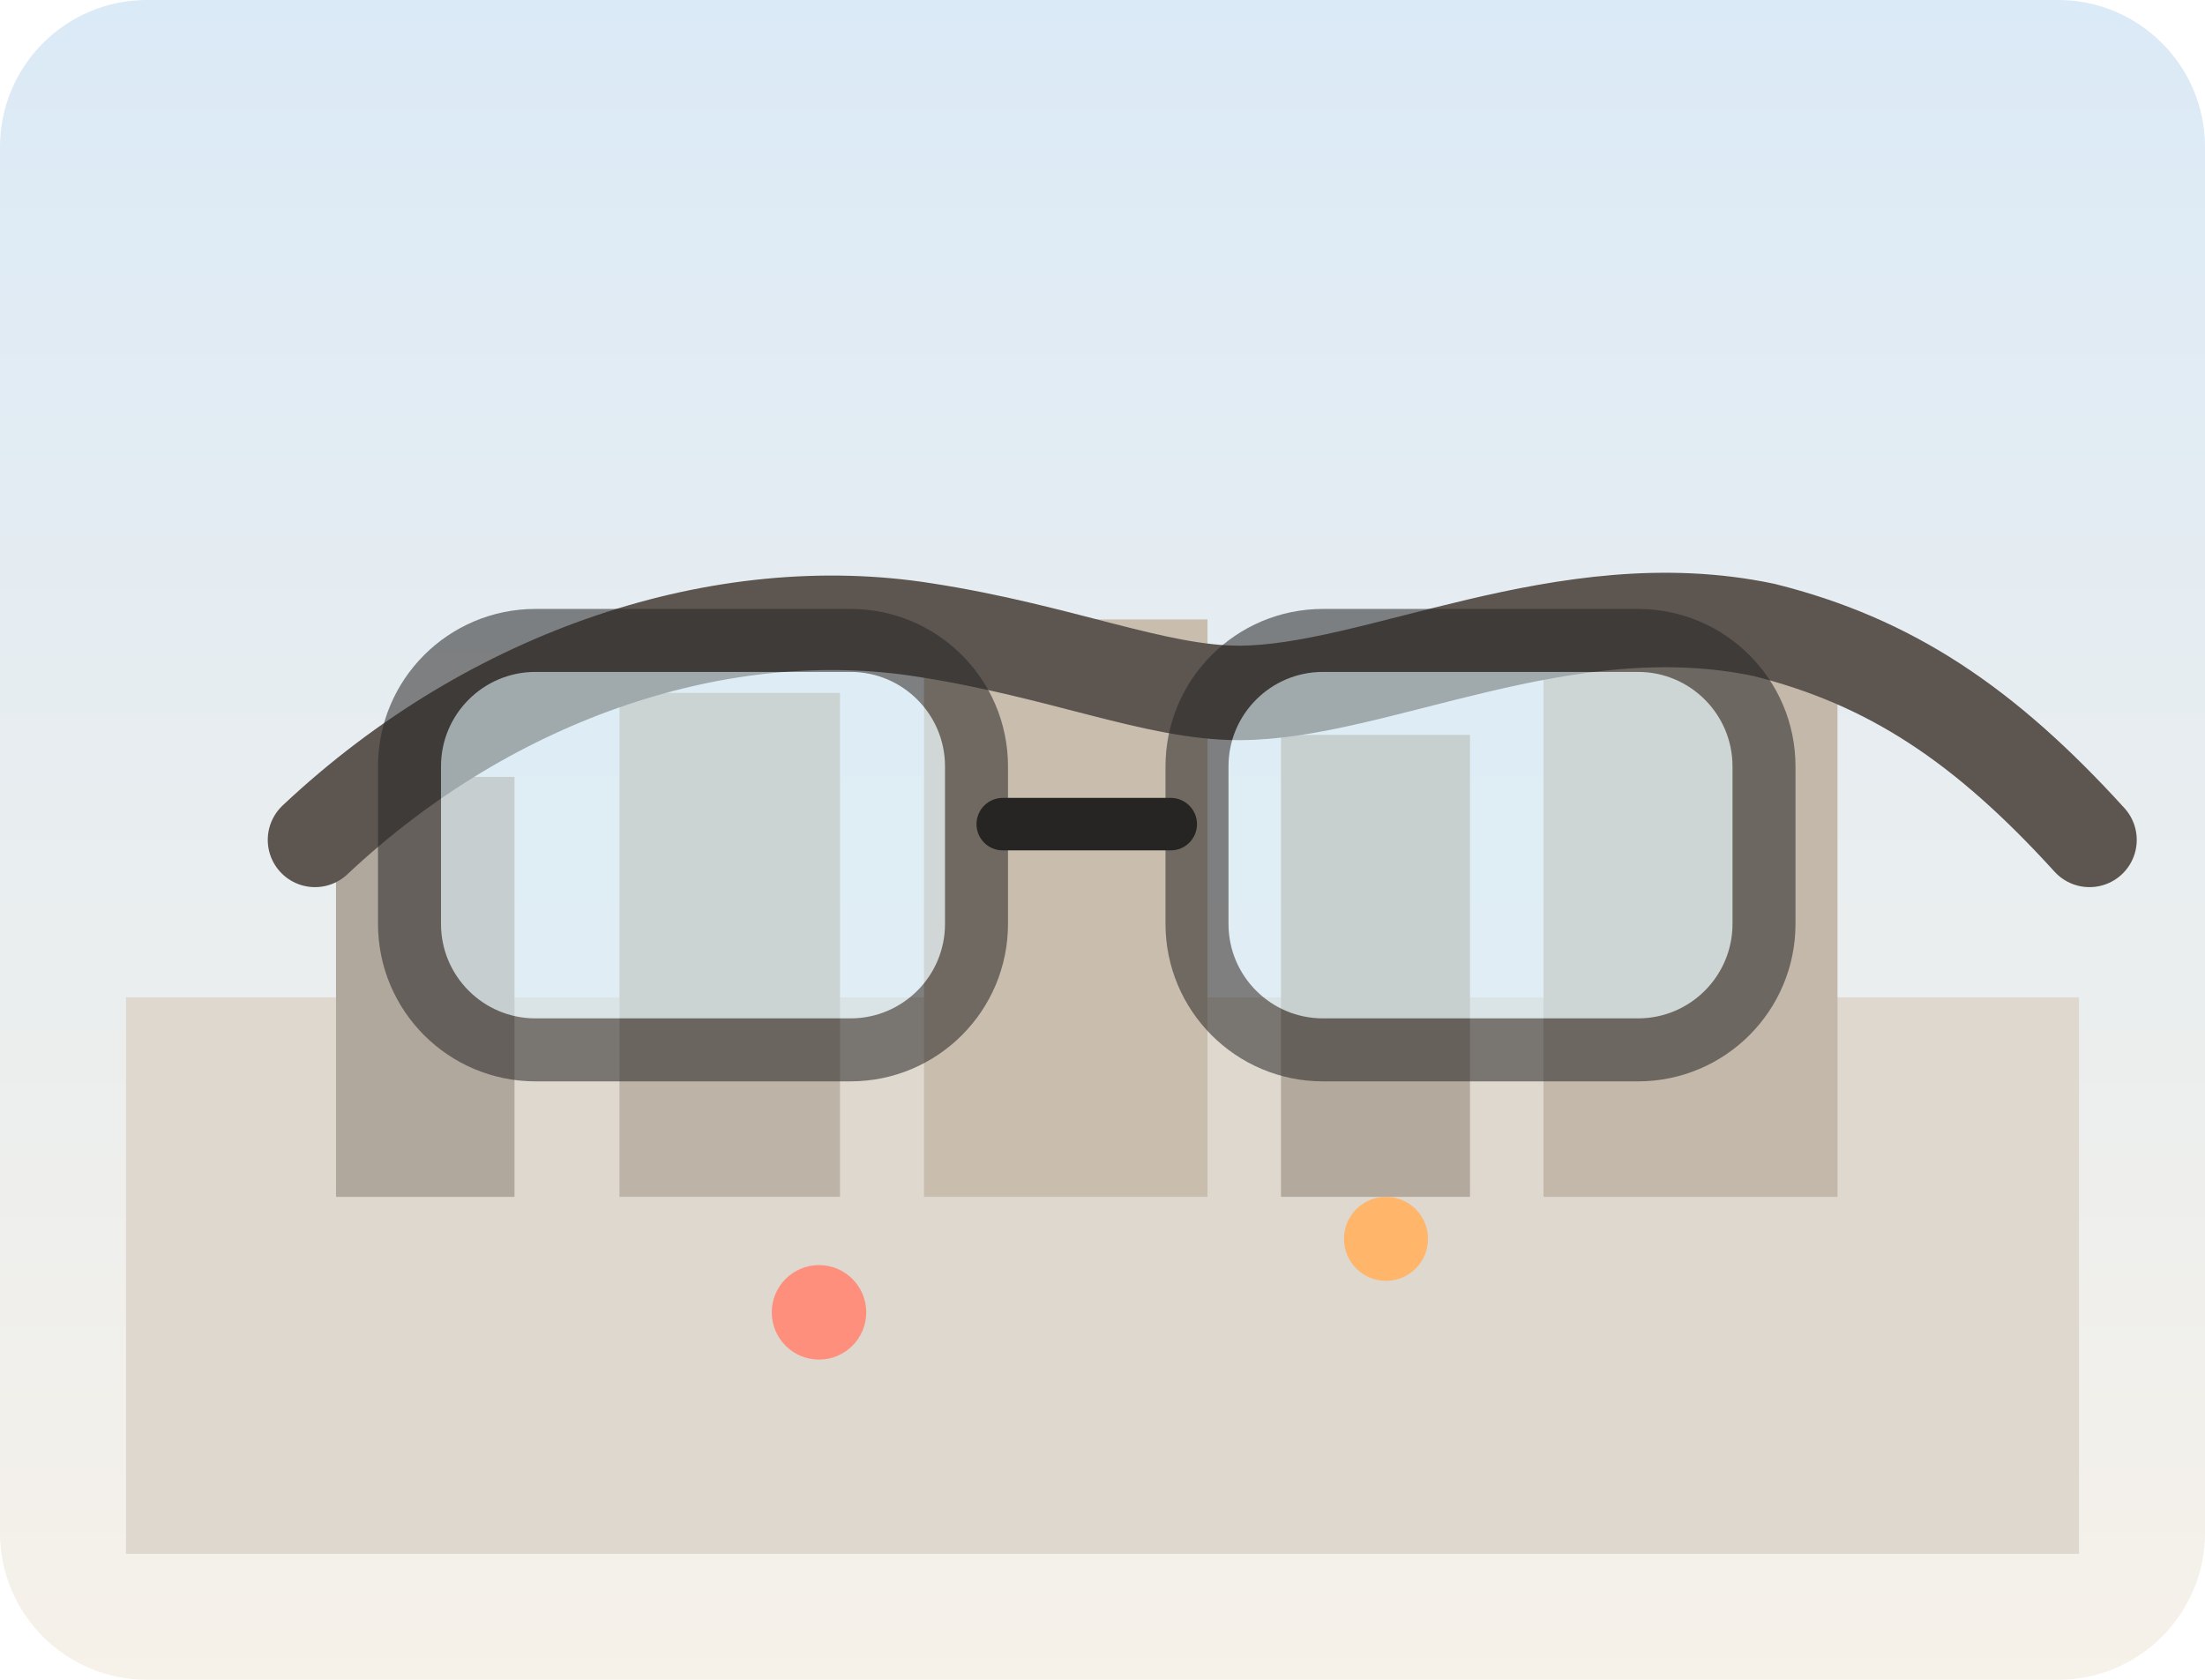
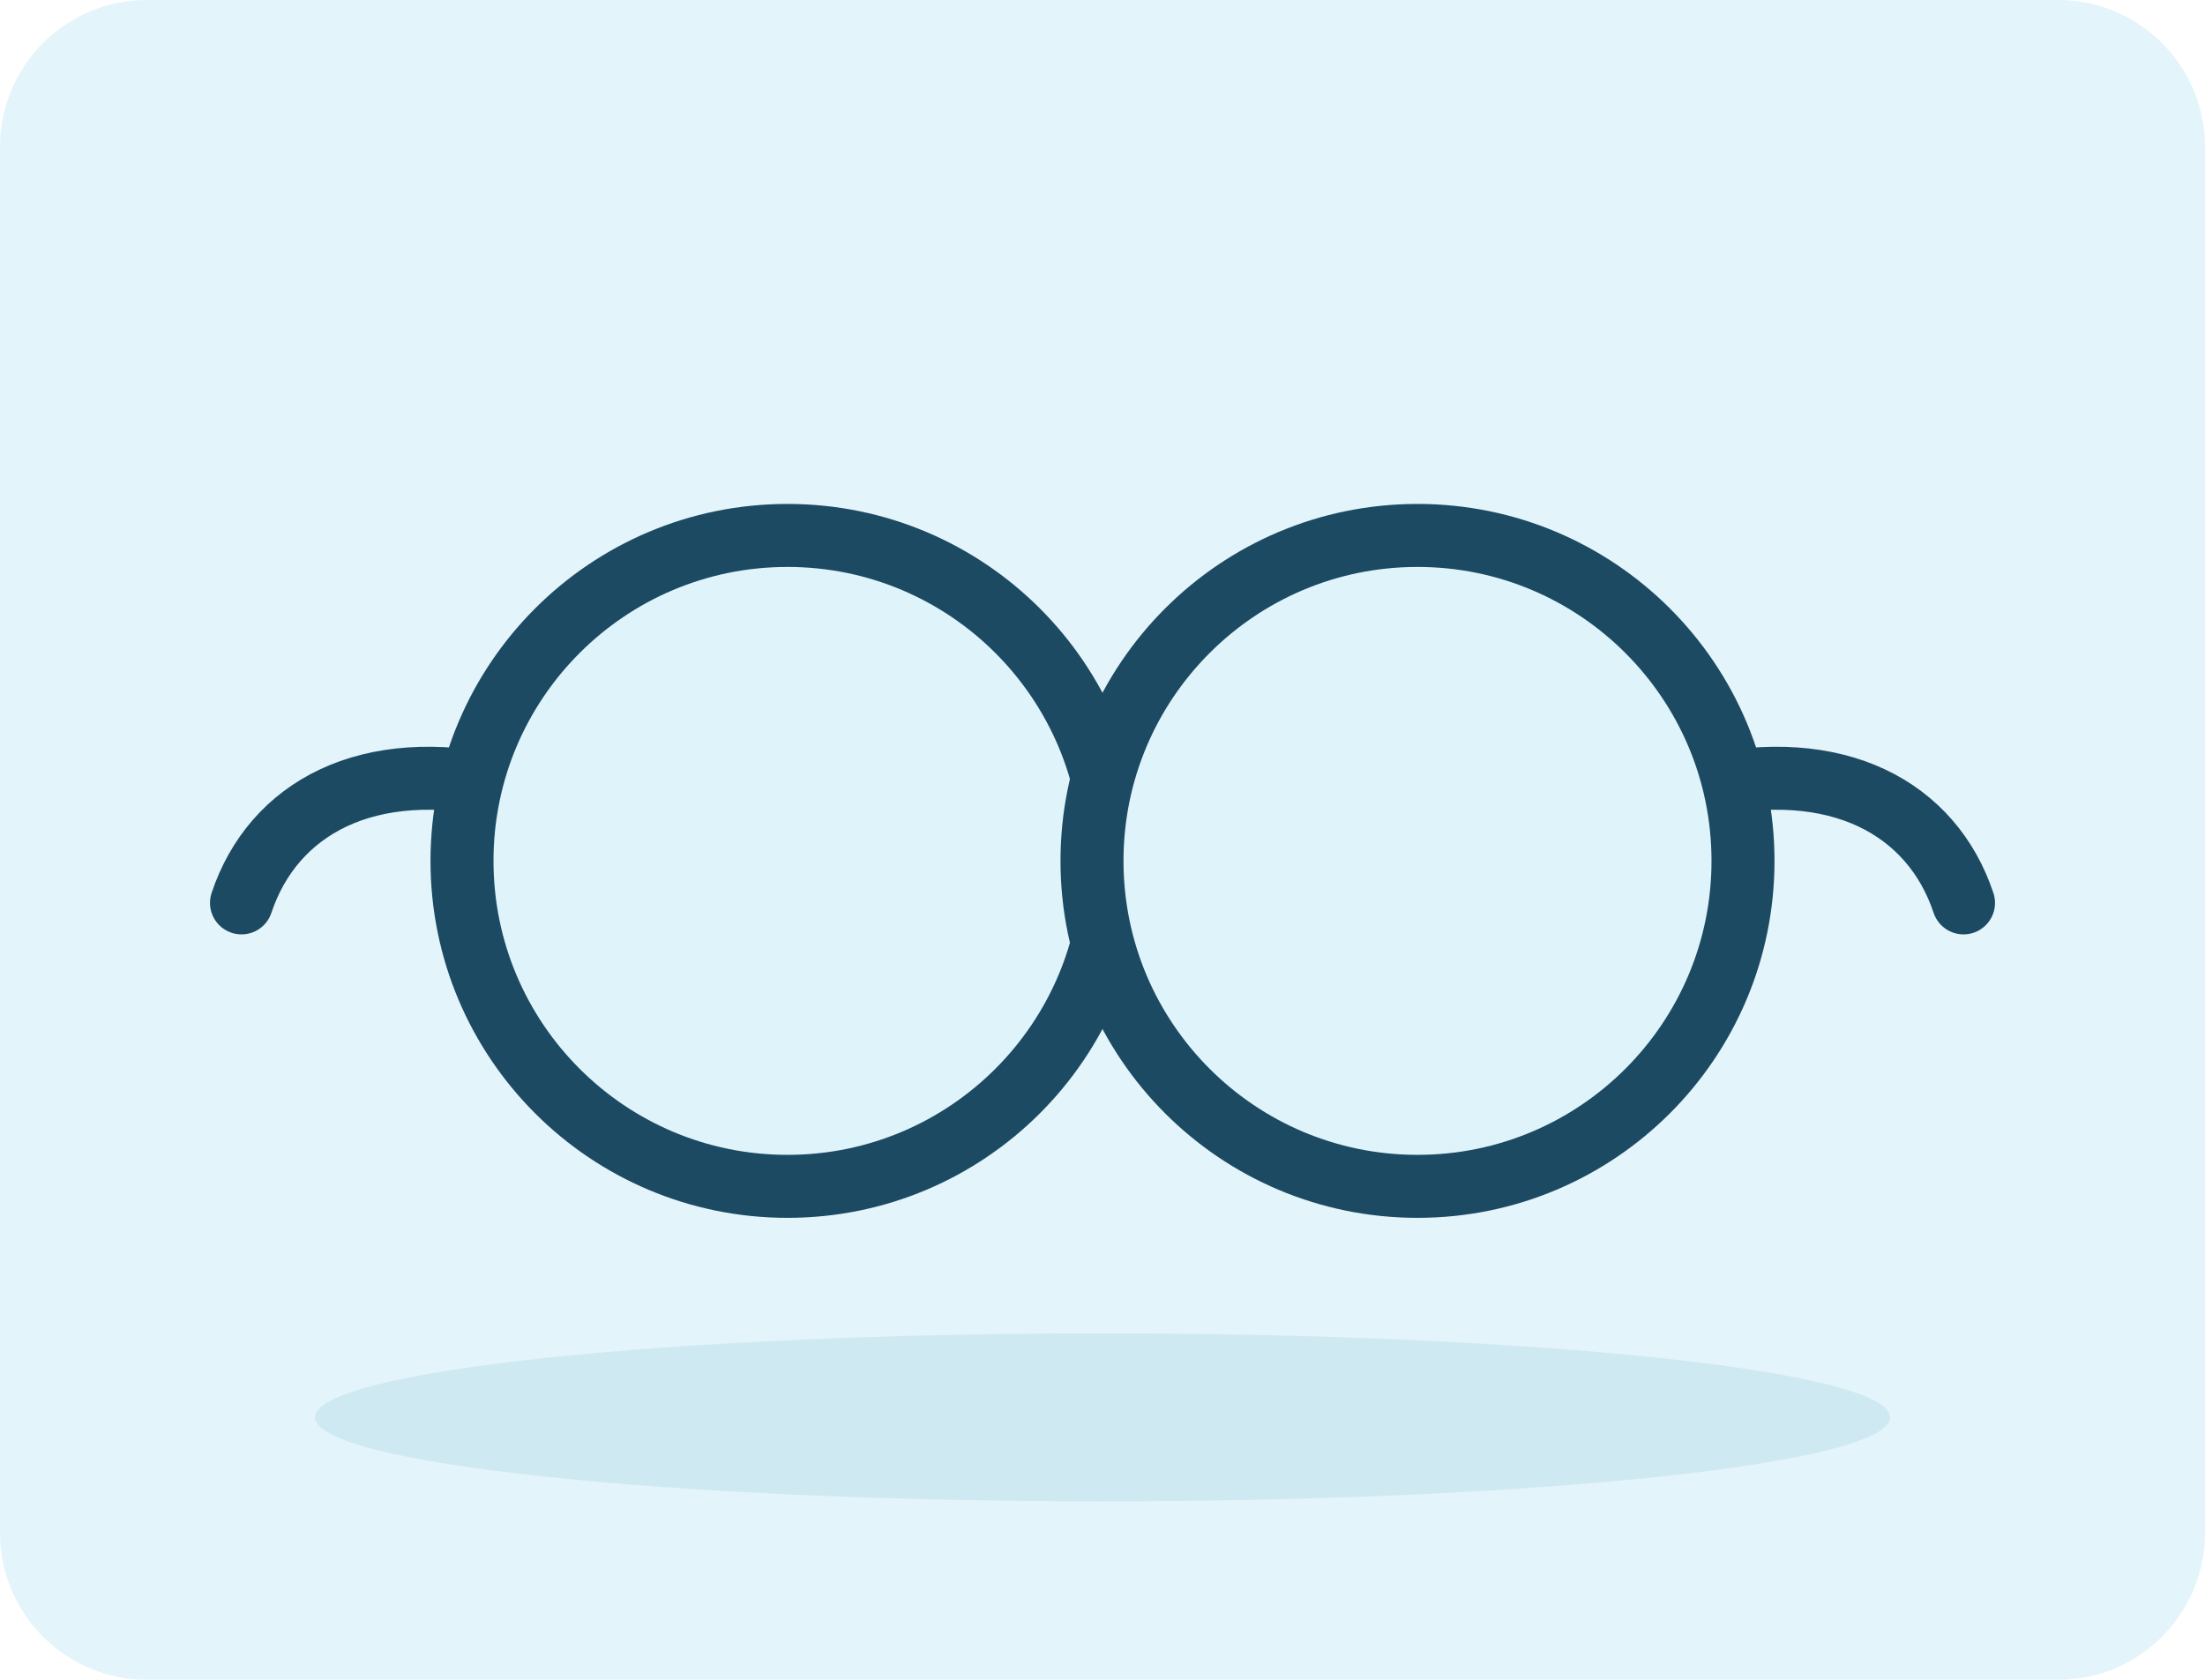
- <svg xmlns="http://www.w3.org/2000/svg" viewBox="0 0 420 320" role="img" aria-label="Foto ilustrada de lentes monofocales">
-   <defs>
-     <linearGradient id="sky" x1="0" y1="0" x2="0" y2="1">
-       <stop offset="0" stop-color="#dbeaf7" />
-       <stop offset="1" stop-color="#f6f1e9" />
-     </linearGradient>
-   </defs>
-   <rect width="420" height="320" rx="28" fill="url(#sky)" />
-   <rect x="24" y="190" width="372" height="106" rx="0" fill="#ded8cf" />
-   <rect x="64" y="148" width="34" height="80" fill="#b1a89d" />
-   <rect x="118" y="132" width="42" height="96" fill="#bdb3a7" />
-   <rect x="176" y="118" width="54" height="110" fill="#c9bdae" />
-   <rect x="244" y="140" width="36" height="88" fill="#b3aa9d" />
-   <rect x="294" y="126" width="56" height="102" fill="#c4b8ab" />
-   <path d="M60 160c34-32 78-46 116-40 26 4 44 12 60 12 26 0 62-20 100-12 24 6 42 18 62 40" fill="none" stroke="#5d5650" stroke-width="18" stroke-linecap="round" />
-   <rect x="78" y="122" width="108" height="78" rx="24" fill="#d7edf8" opacity="0.55" stroke="#272524" stroke-width="12" />
-   <rect x="228" y="122" width="108" height="78" rx="24" fill="#d7edf8" opacity="0.55" stroke="#272524" stroke-width="12" />
-   <rect x="186" y="152" width="42" height="10" rx="5" fill="#272524" />
-   <circle cx="156" cy="250" r="9" fill="#ff8f7d" />
-   <circle cx="264" cy="236" r="8" fill="#ffb56a" />
+ <svg xmlns="http://www.w3.org/2000/svg" viewBox="0 0 420 320" role="img" aria-label="Icono de lentes monofocales">
+   <rect width="420" height="320" rx="28" fill="#e3f4fa" />
+   <ellipse cx="210" cy="270" rx="150" ry="16" fill="#cfe9f2" />
+   <path d="M96 150c-26-6-44 4-50 22" fill="none" stroke="#1c4a63" stroke-width="12" stroke-linecap="round" />
+   <path d="M324 150c26-6 44 4 50 22" fill="none" stroke="#1c4a63" stroke-width="12" stroke-linecap="round" />
+   <path d="M200 158c8-10 12-10 20 0" fill="none" stroke="#1c4a63" stroke-width="10" stroke-linecap="round" />
+   <circle cx="150" cy="164" r="62" fill="#dff3fb" stroke="#1c4a63" stroke-width="12" />
+   <circle cx="270" cy="164" r="62" fill="#dff3fb" stroke="#1c4a63" stroke-width="12" />
</svg>
